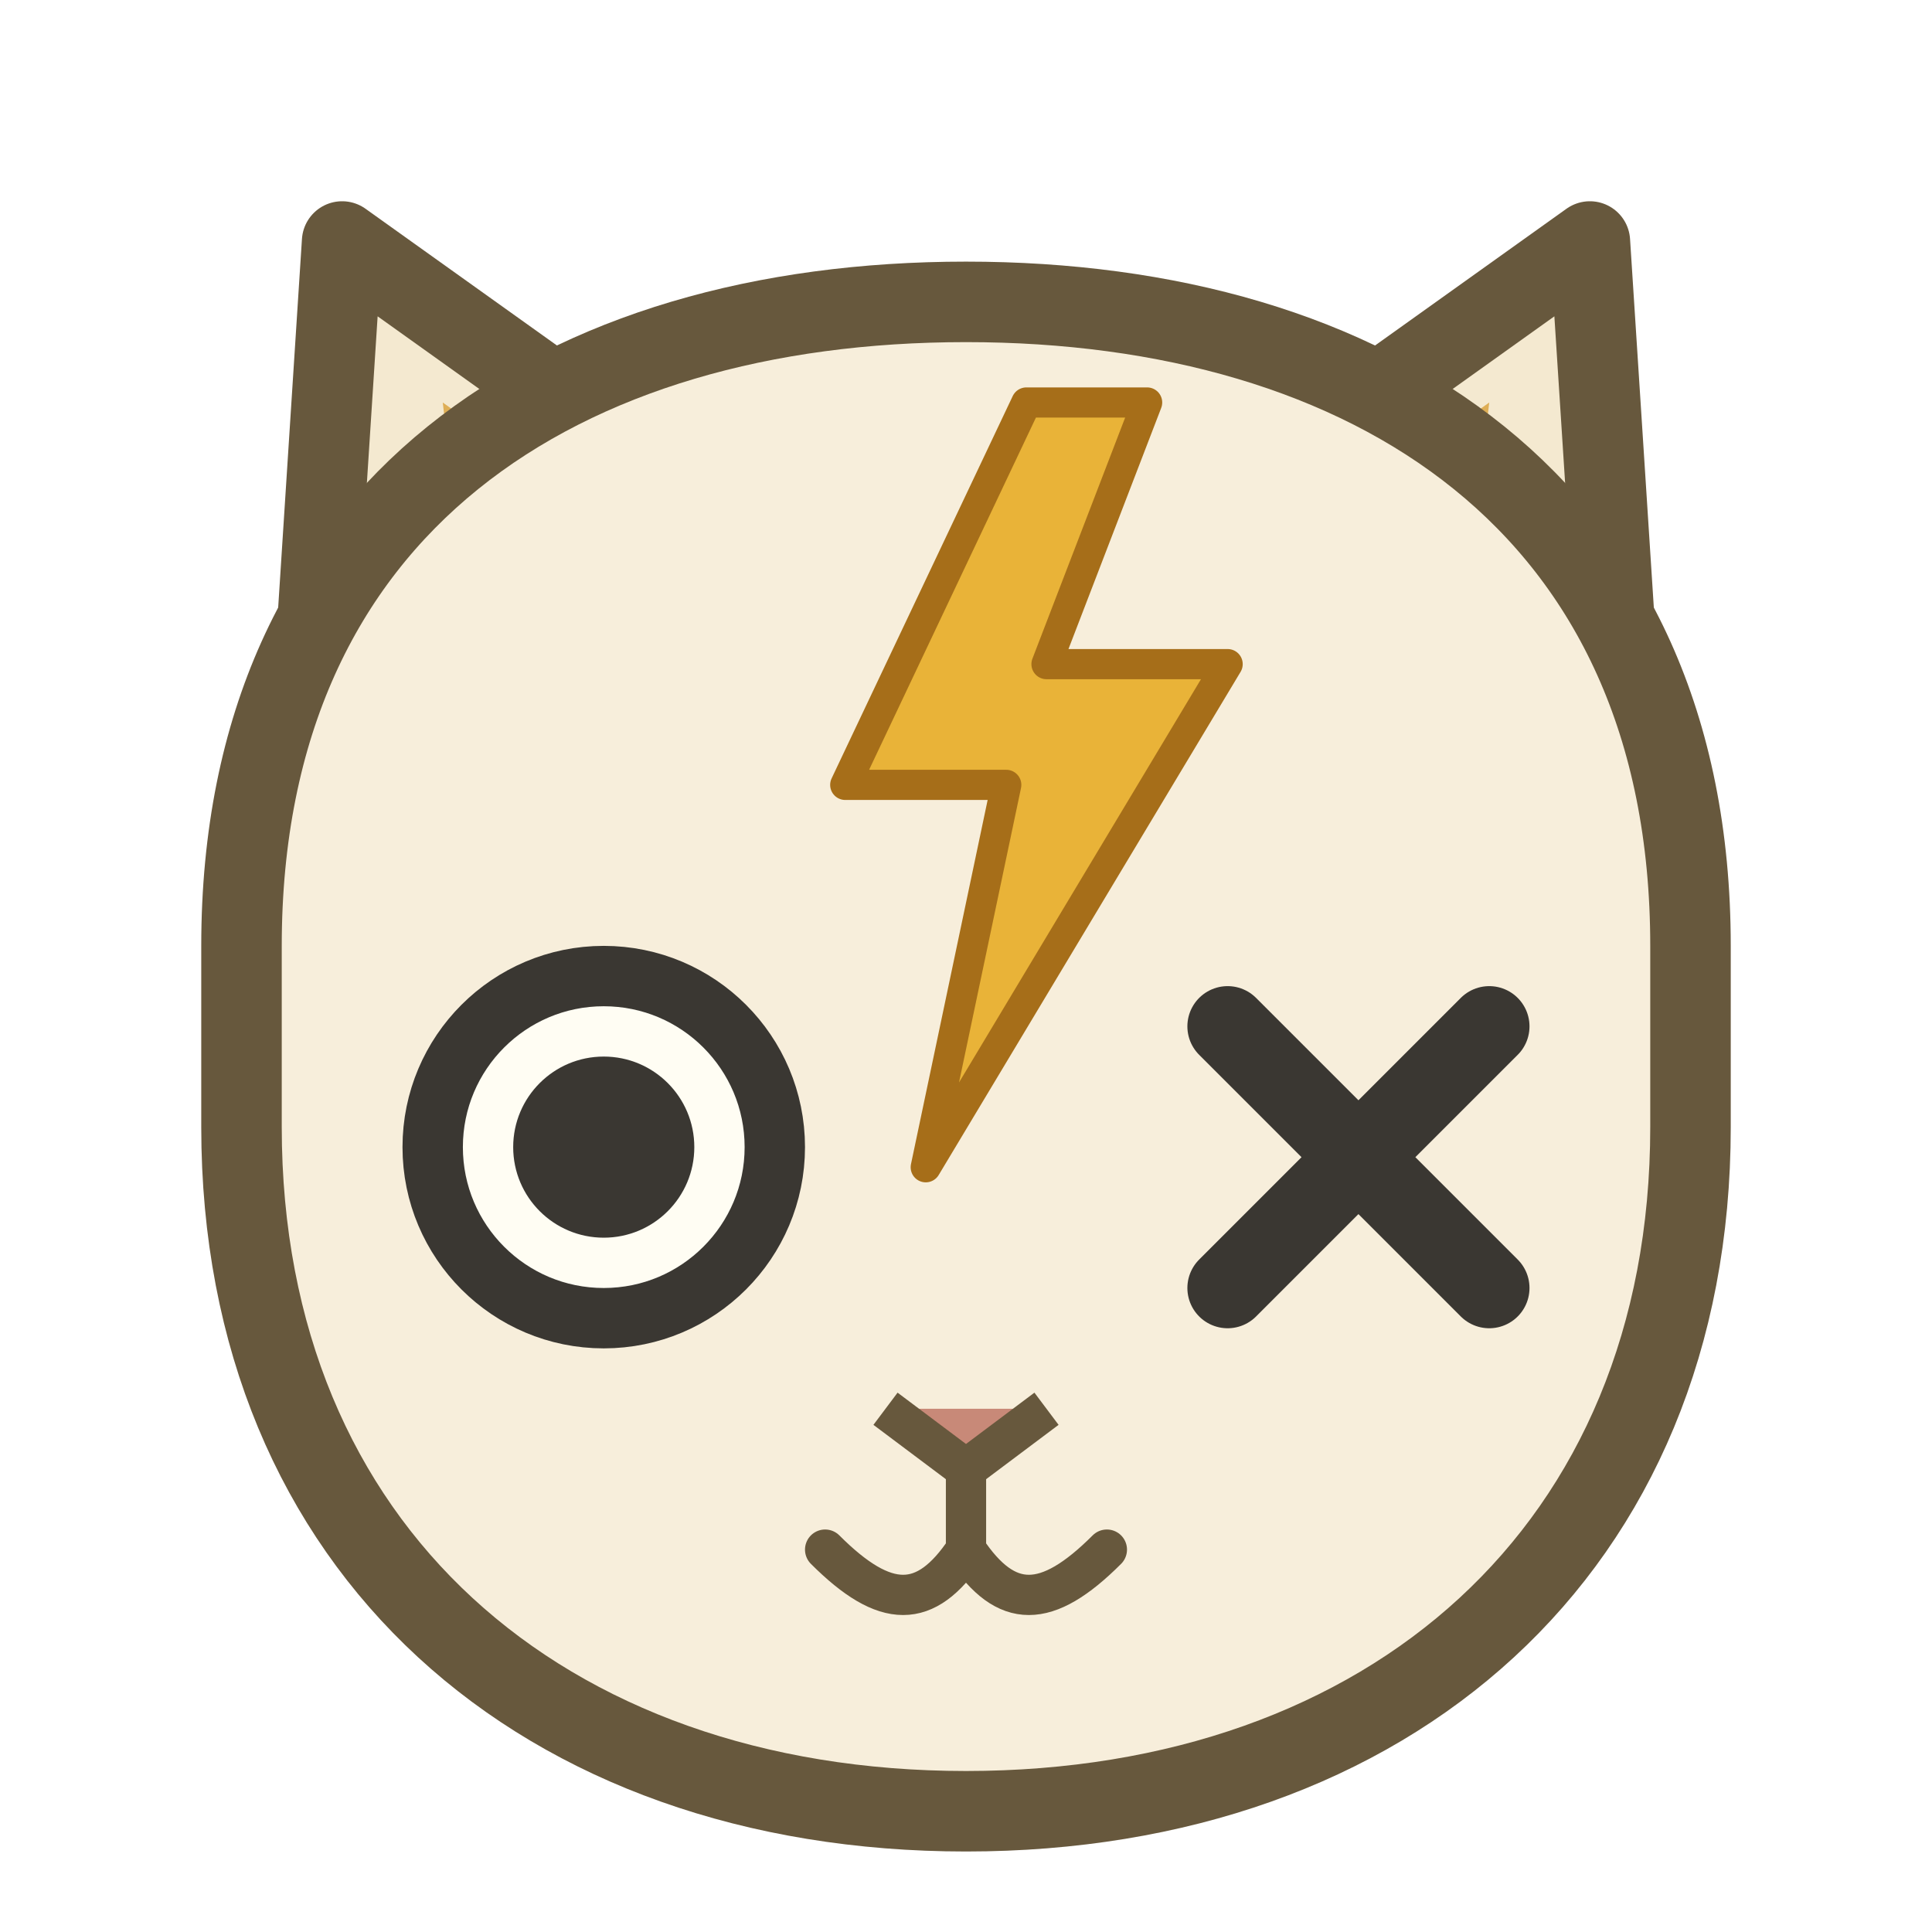
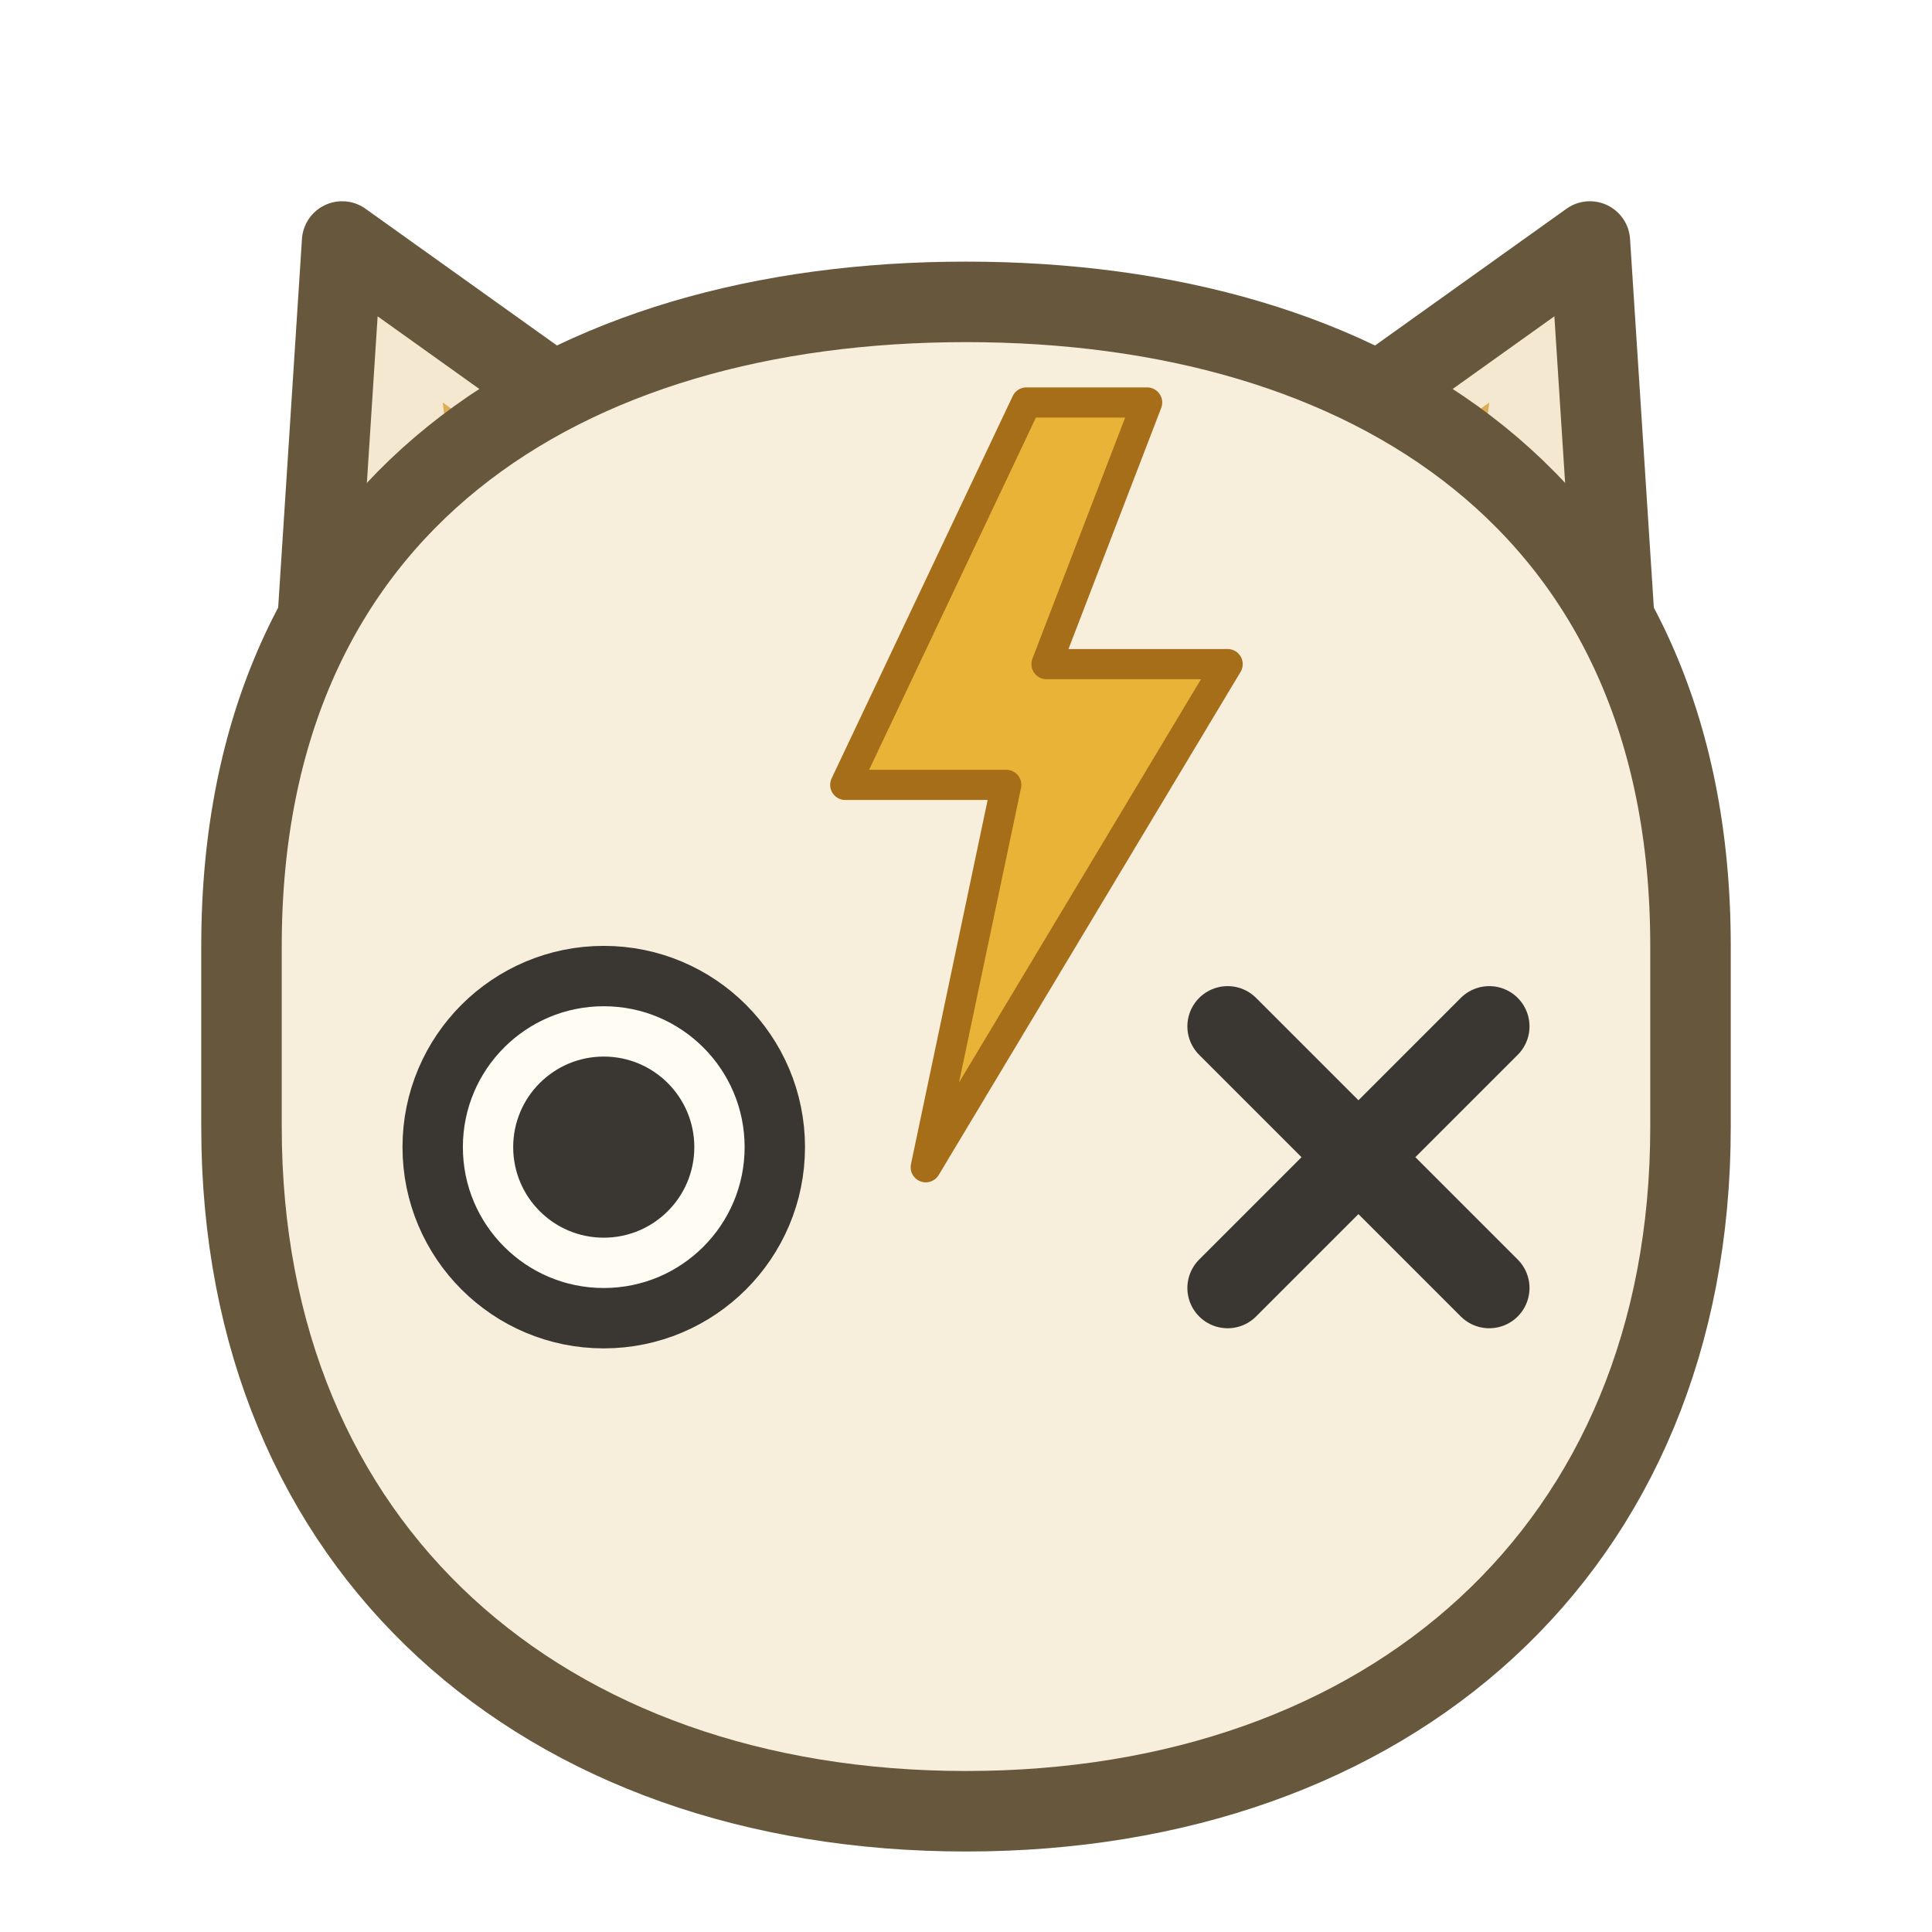
- <svg xmlns="http://www.w3.org/2000/svg" viewBox="0 0 96 96" fill="none" role="img" aria-labelledby="title">
+ <svg xmlns="http://www.w3.org/2000/svg" viewBox="0 0 96 96" fill="none" role="img" aria-label="電気猫">
  <path d="M15 43 17 12 38 27a43 43 0 0 1 20 0L79 12l2 31" fill="#F4E9D0" stroke="#67583D" stroke-width="4" stroke-linejoin="round" />
  <path d="m22 20 2 17 12-7ZM74 20l-2 17-12-7Z" fill="#DEAE56" />
  <path d="M12 47c0-22 16-32 36-32s36 10 36 32v9c0 21-15 34-36 34S12 77 12 56v-9Z" fill="#F7EEDB" stroke="#67583D" stroke-width="4" />
  <path d="m51 20-9 19h8l-4 19 15-25h-9l5-13Z" fill="#E9B338" stroke="#A66E19" stroke-width="1.5" stroke-linejoin="round" />
  <circle cx="30" cy="57" r="8.5" fill="#FFFDF3" stroke="#3A3732" stroke-width="3" />
  <circle cx="30" cy="57" r="4.5" fill="#3A3732" />
  <path d="m61 51 13 13m0-13L61 64" stroke="#3A3732" stroke-width="4" stroke-linecap="round" />
-   <path d="m44 70 4 3 4-3" fill="#C88978" stroke="#67583D" stroke-width="2" stroke-linejoin="round" />
-   <path d="M48 73v4m-7 0c3 3 5 3 7 0 2 3 4 3 7 0" stroke="#67583D" stroke-width="2" stroke-linecap="round" />
</svg>
